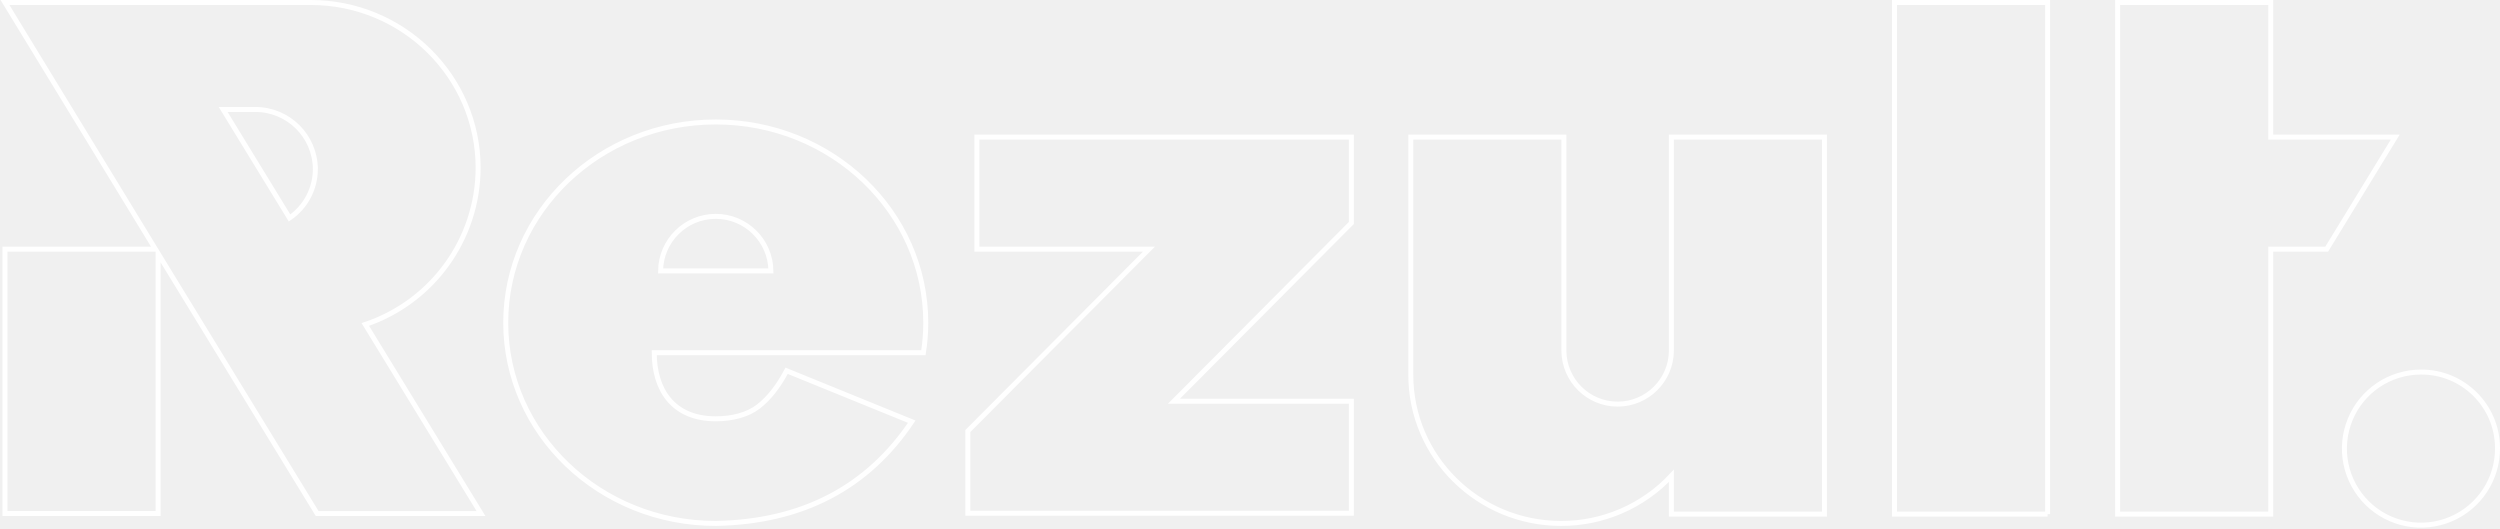
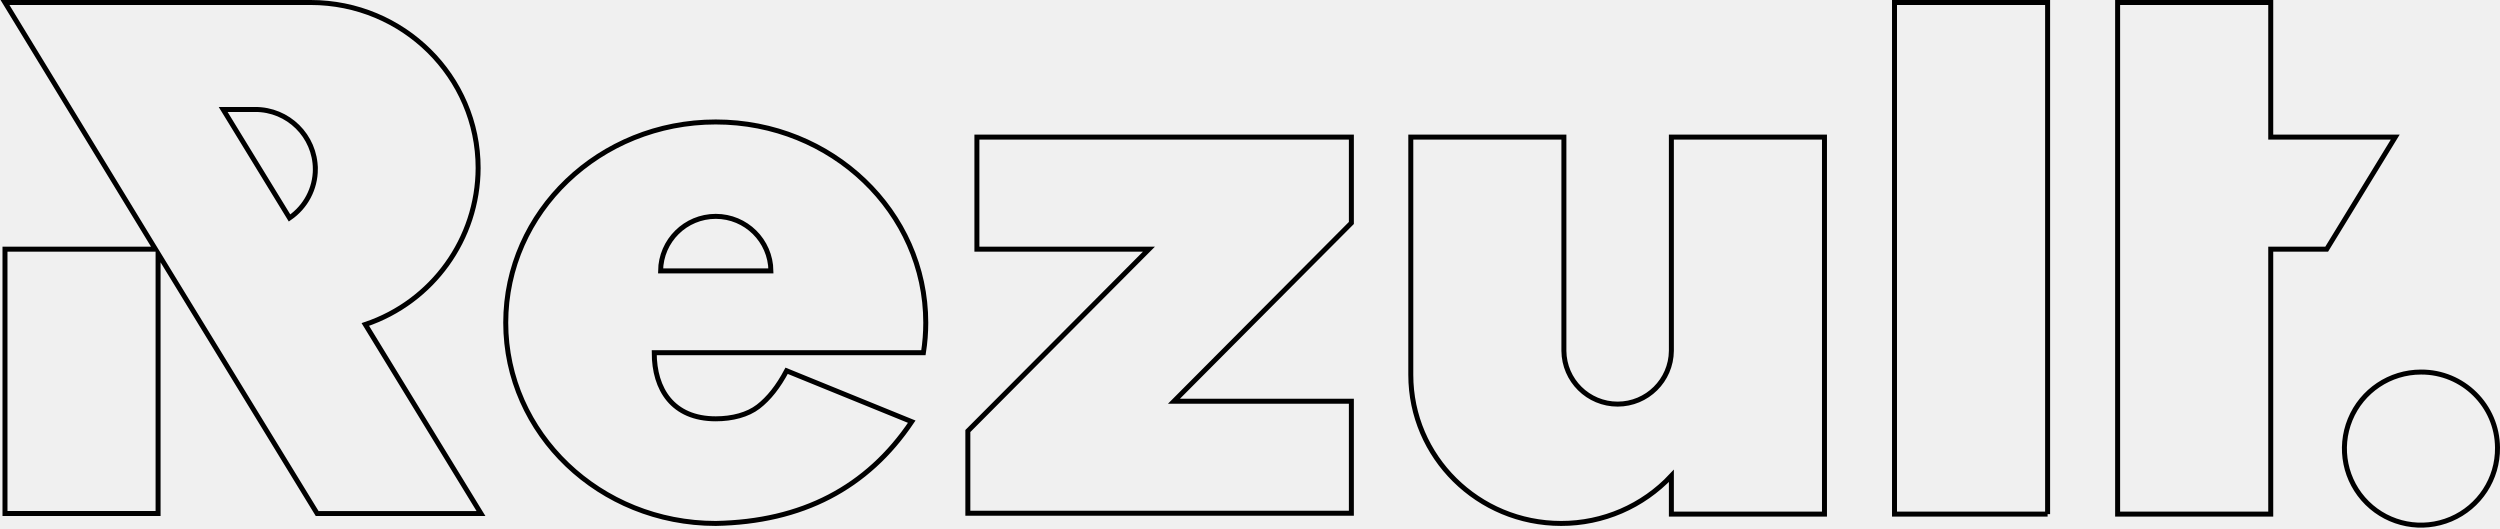
<svg xmlns="http://www.w3.org/2000/svg" width="1003px" height="212px" viewBox="0 0 1003 212" version="1.1">
  <defs />
  <g id="Page-1" stroke="none" stroke-width="1" fill="none" fill-rule="evenodd">
-     <g id="Desktop-HD" transform="translate(-21, -20)" stroke="#FFFFFF" stroke-width="2">
-       <path d="M83.366,119.964 L23,21 L145.635,21 C182.744,21 212.827,50.732 212.827,87.409 C212.726,115.863 194.531,141.098 167.566,150.182 L213.97,226.027 L148.243,226.027 L88.65,128.627 L84.423,121.697 L84.423,226.026 L23,226.026 L23,119.964 L83.366,119.964 Z M842.5,226.26 L781.075,226.26 L781.075,21.003 L842.5,21.003 L842.5,226.263 L842.5,226.26 Z M1023,199.622 C1023.146,212.076 1015.756,223.384 1004.291,228.251 C992.827,233.118 979.559,230.579 970.701,221.824 C961.843,213.069 959.149,199.831 963.882,188.311 C968.614,176.791 979.835,169.269 992.29,169.269 C1009.152,169.172 1022.9,182.76 1023,199.622 L1023,199.622 Z M147.523,87.845 C147.511,95.687 143.637,103.02 137.166,107.45 L110.534,63.922 L123.318,63.922 C136.608,63.845 147.444,74.555 147.522,87.845 L147.523,87.845 Z M308.161,188.027 C290.861,188.027 283.478,176.153 283.478,161.504 L391.478,161.504 C392.103,157.526 392.416,153.506 392.417,149.48 C392.417,104.995 354.693,68.933 308.159,68.933 C261.625,68.933 223.9,104.995 223.9,149.48 C223.9,193.965 261.625,230.003 308.16,230.003 C342.714,229.36 368.925,215.752 386.793,189.179 L336.593,168.755 C333.243,175.083 329.453,179.877 325.222,183.136 C320.985,186.403 314.843,188.027 308.161,188.027 Z M286.028,128.678 C286.169,116.555 296.037,106.802 308.161,106.802 C320.284,106.802 330.152,116.555 330.293,128.678 L286.028,128.678 Z M563.17,75.013 L412.931,75.013 L412.931,119.964 L481.957,119.964 L409.3,192.932 L409.3,225.917 L563.17,225.917 L563.17,180.966 L492,180.966 L563.171,109.457 L563.171,75.013 L563.17,75.013 Z M981.97,75.013 L932.02,75.013 L932.02,21.003 L870.59,21.003 L870.59,226.263 L932.02,226.263 L932.02,119.963 L954.47,119.963 L981.97,75.013 Z M691.556,75.013 L691.556,160.777 C691.442,172.604 681.822,182.131 669.995,182.131 C658.168,182.131 648.548,172.604 648.434,160.777 L648.434,75.013 L587.011,75.013 L587.011,170.395 C587.011,203.315 614.011,230.003 647.322,230.003 C664.077,230.038 680.096,223.12 691.556,210.897 L691.556,226.26 L752.979,226.26 L752.979,75.013 L691.556,75.013 Z" id="rezult-logotype" />
-     </g>
+     <path d="M62.366,99.964 L2,1 L124.635,1 C161.744,1 191.827,30.732 191.827,67.409 C191.726,95.863 173.531,121.098 146.566,130.182 L192.97,206.027 L127.243,206.027 L67.65,108.627 L63.423,101.697 L63.423,206.026 L2,206.026 L2,99.964 L62.366,99.964 L62.366,99.964 Z M821.5,206.26 L760.075,206.26 L760.075,1.003 L821.5,1.003 L821.5,206.263 L821.5,206.26 L821.5,206.26 Z M1002,179.622 C1002.146,192.076 994.756,203.384 983.291,208.251 C971.827,213.118 958.559,210.579 949.701,201.824 C940.843,193.069 938.149,179.831 942.882,168.311 C947.614,156.791 958.835,149.269 971.29,149.269 C988.152,149.172 1001.9,162.76 1002,179.622 L1002,179.622 L1002,179.622 Z M126.523,67.845 C126.511,75.687 122.637,83.02 116.166,87.45 L89.534,43.922 L102.318,43.922 C115.608,43.845 126.444,54.555 126.522,67.845 L126.523,67.845 L126.523,67.845 Z M287.161,168.027 C269.861,168.027 262.478,156.153 262.478,141.504 L370.478,141.504 C371.103,137.526 371.416,133.506 371.417,129.48 C371.417,84.995 333.693,48.933 287.159,48.933 C240.625,48.933 202.9,84.995 202.9,129.48 C202.9,173.965 240.625,210.003 287.16,210.003 C321.714,209.36 347.925,195.752 365.793,169.179 L315.593,148.755 C312.243,155.083 308.453,159.877 304.222,163.136 C299.985,166.403 293.843,168.027 287.161,168.027 L287.161,168.027 Z M265.028,108.678 C265.169,96.555 275.037,86.802 287.161,86.802 C299.284,86.802 309.152,96.555 309.293,108.678 L265.028,108.678 L265.028,108.678 Z M542.17,55.013 L391.931,55.013 L391.931,99.964 L460.957,99.964 L388.3,172.932 L388.3,205.917 L542.17,205.917 L542.17,160.966 L471,160.966 L542.171,89.457 L542.171,55.013 L542.17,55.013 L542.17,55.013 Z M960.97,55.013 L911.02,55.013 L911.02,1.003 L849.59,1.003 L849.59,206.263 L911.02,206.263 L911.02,99.963 L933.47,99.963 L960.97,55.013 L960.97,55.013 Z M670.556,55.013 L670.556,140.777 C670.442,152.604 660.822,162.131 648.995,162.131 C637.168,162.131 627.548,152.604 627.434,140.777 L627.434,55.013 L566.011,55.013 L566.011,150.395 C566.011,183.315 593.011,210.003 626.322,210.003 C643.077,210.038 659.096,203.12 670.556,190.897 L670.556,206.26 L731.979,206.26 L731.979,55.013 L670.556,55.013 L670.556,55.013 Z" id="rezult-logotype" stroke="#000000" stroke-width="2" stroke-linecap="square" />
  </g>
</svg>
